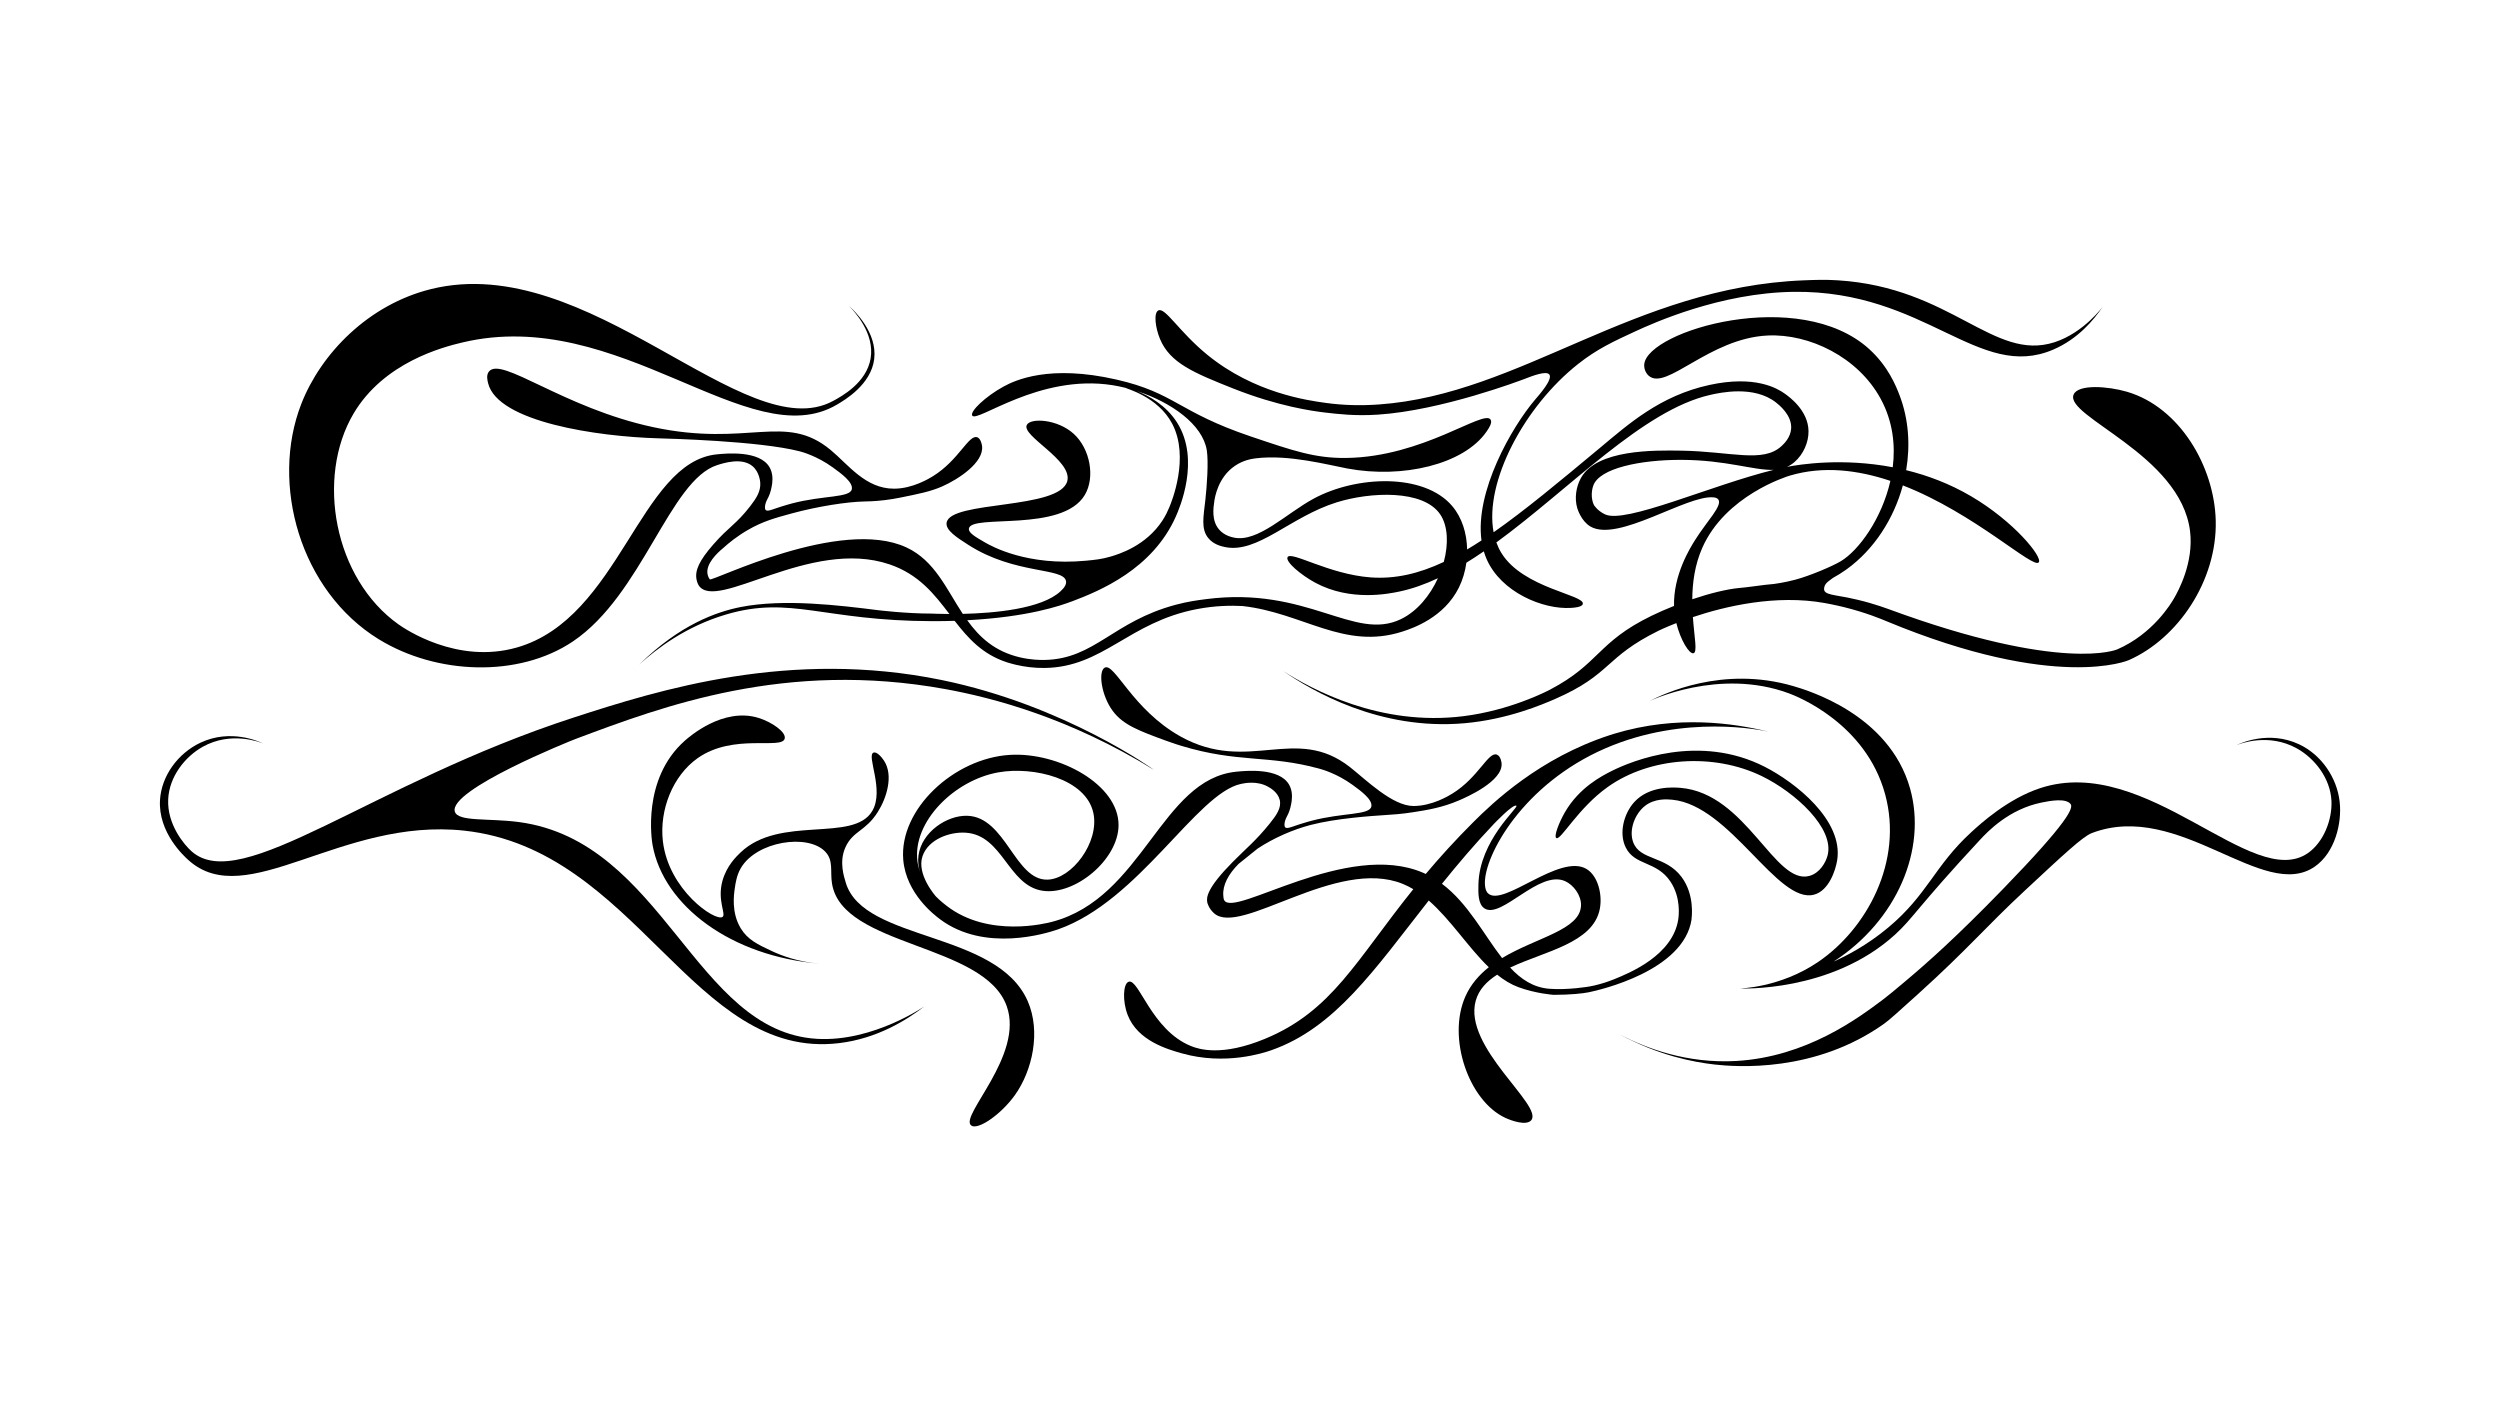
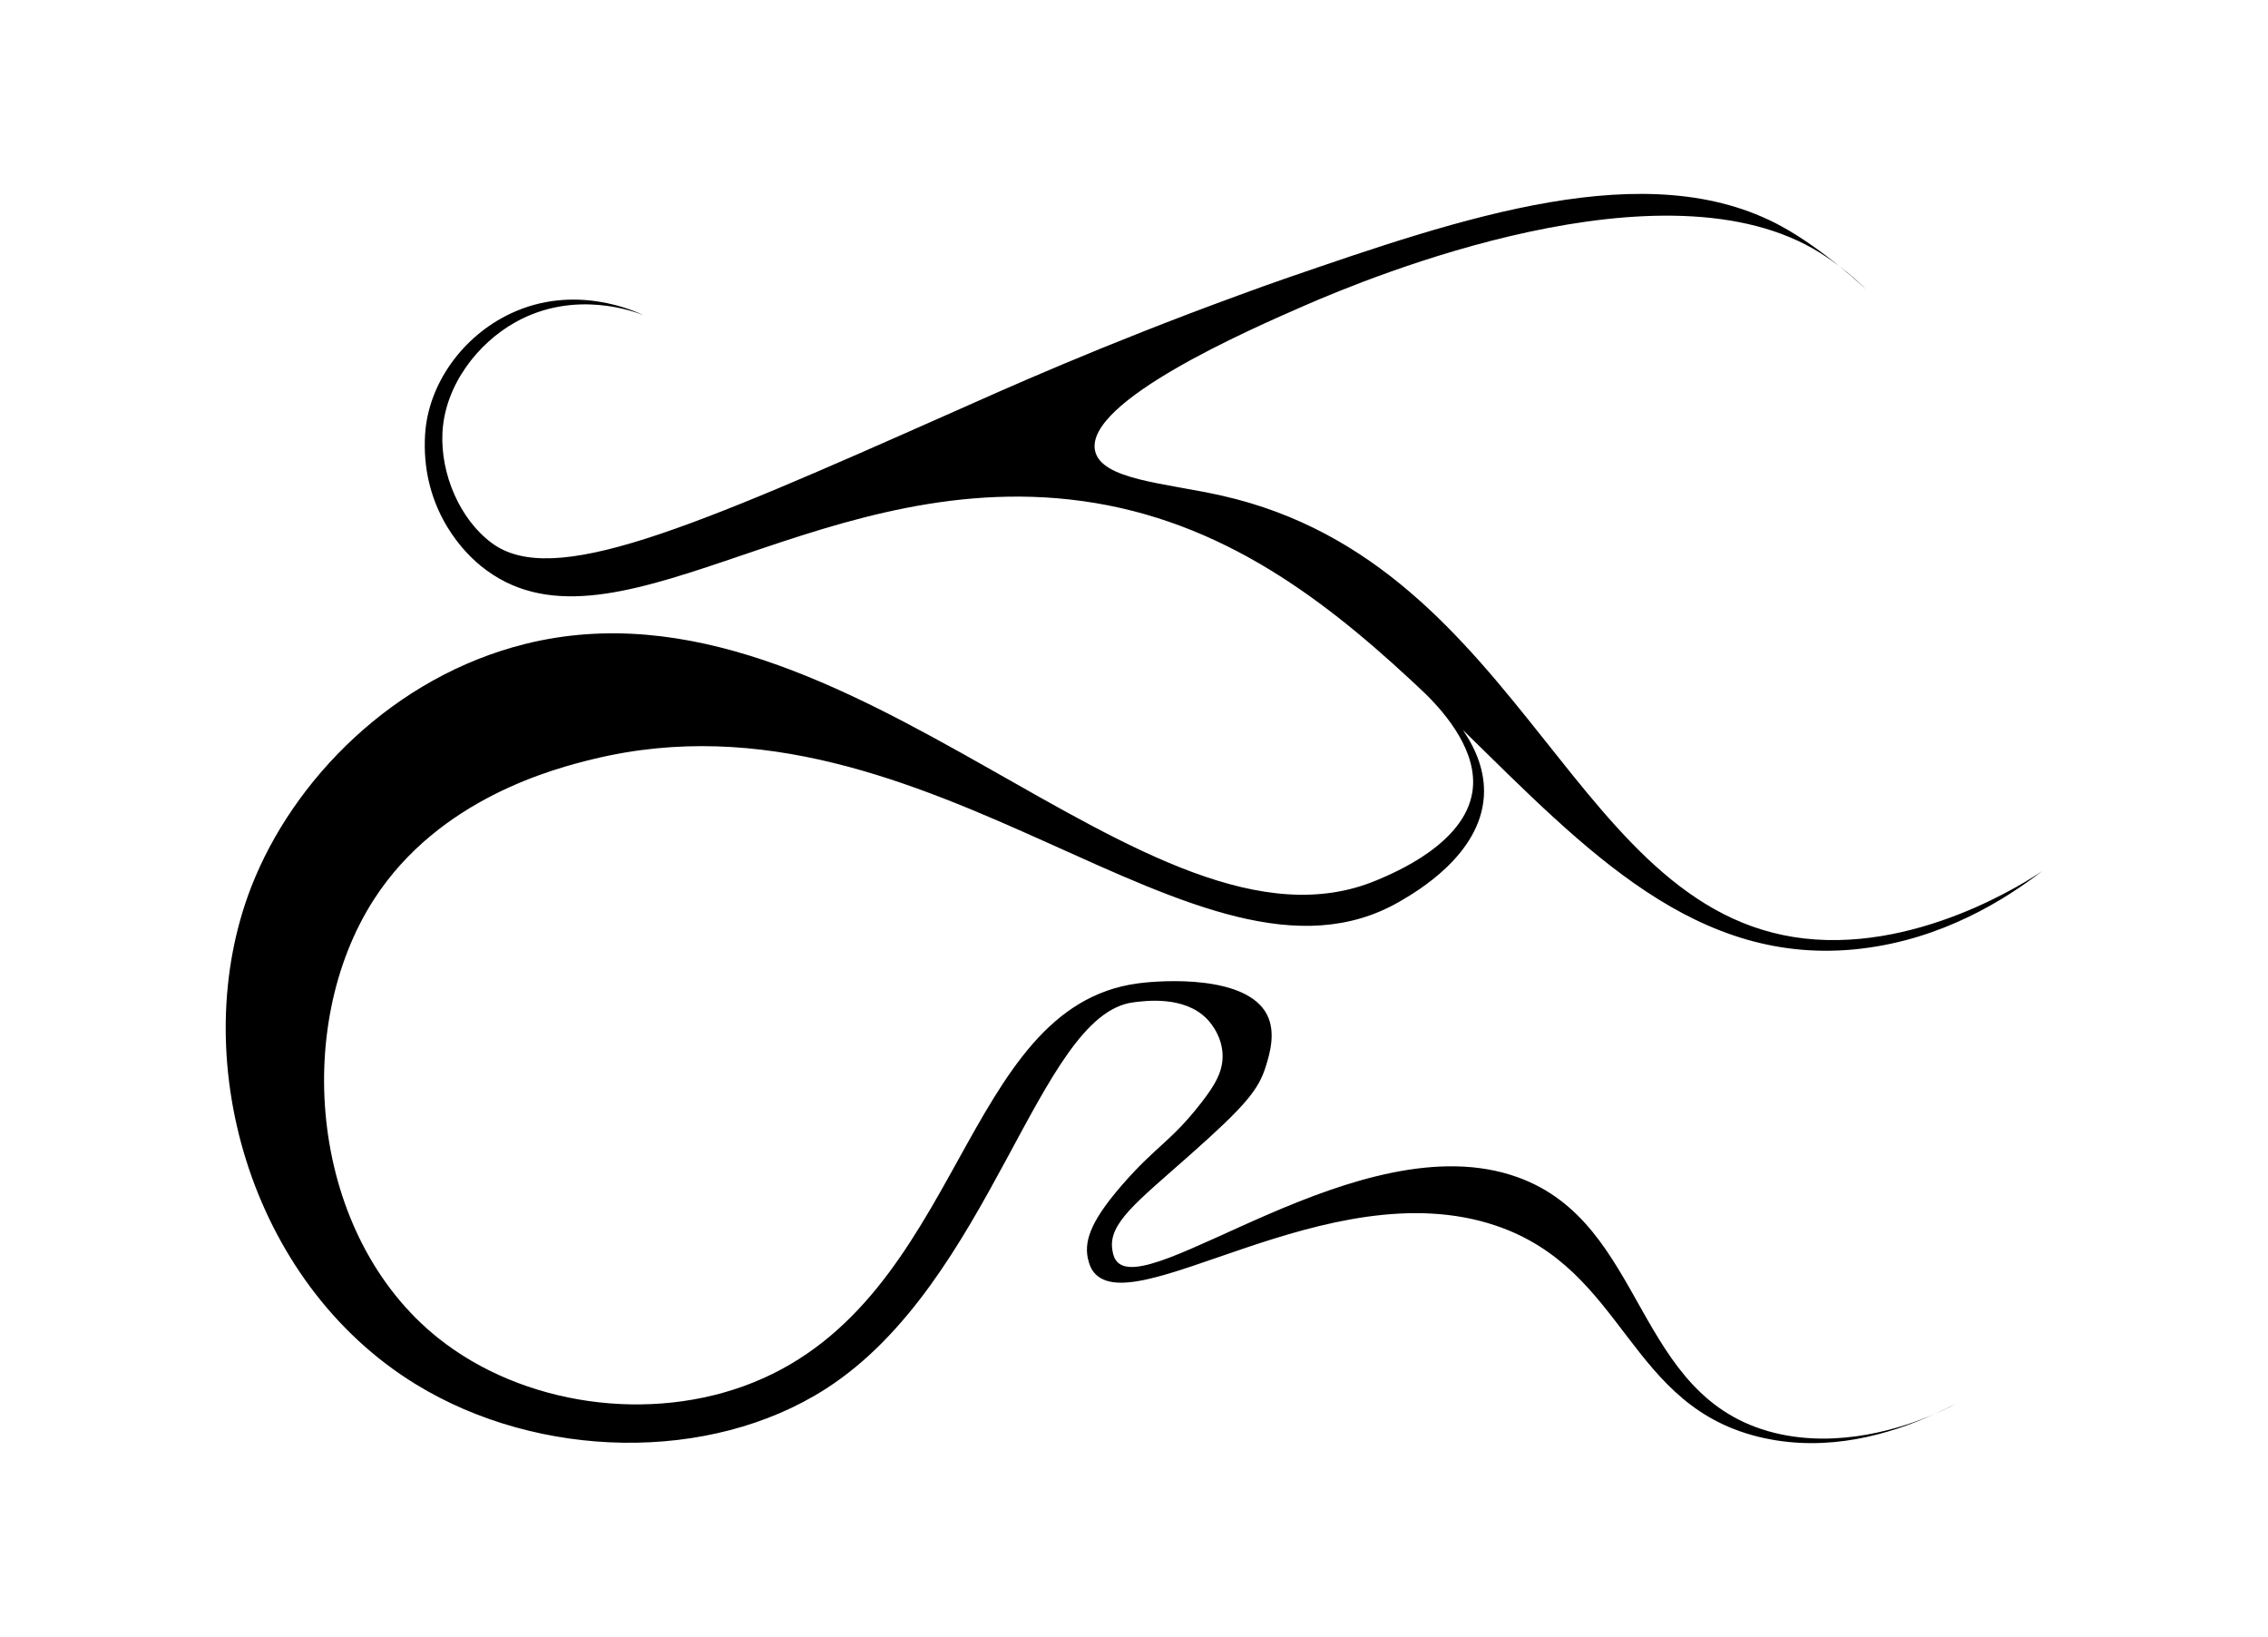
- <svg xmlns="http://www.w3.org/2000/svg" id="Livello_1" version="1.1" viewBox="0 0 1920 1080">
-   <path d="M291.05,491.03c44.28,27.19,107.26,29.57,148.83,1.66,53.49-35.92,74.46-123.95,111-135.52,5.1-1.61,18.98-6.01,27.1.89,5.29,4.5,5.83,11.85,5.89,12.66.43,6.44-2.75,11.63-7.65,17.96-10.96,14.15-16.29,15.62-28.44,29.53-10.77,12.33-14.3,20.02-12.79,27.08.46,2.15,1.26,3.75,1.53,4.17,13.36,20.99,85.62-36.65,146.51-16.07,22.64,7.65,34.53,22.99,46.1,38.16-8.14-.03-13.38-.31-13.38-.31-20.59,0-41.81-2.67-41.81-2.67-28.23-3.54-71.65-8.98-105.1-2.37-18.37,3.63-46.75,13.47-77.98,44.26,13.58-12.38,35.89-29.41,66.83-38.55,49.68-14.67,74.45,4.95,158.29,5.14,6,.01,11.72-.08,17.18-.25,10.29,13.28,21.27,25.71,40.14,31.84l-.03.02c.37.11.76.22,1.13.33,1.07.33,2.18.64,3.31.93.85.22,1.7.44,2.57.64.04,0,.08.02.11.03.03,0,.06,0,.09.02,6.56,1.51,13.83,2.48,21.71,2.39,45.14-.54,64.51-35.13,117.05-45.21,13.96-2.68,26.07-2.82,34.94-2.36,46.63,5.18,78.03,34.13,122.99,19.59,7.86-2.54,31.82-10.69,43.26-33.78,2.89-5.84,4.82-12.36,5.74-19.07,4.47-2.75,8.93-5.67,13.4-8.74.59,2.01,1.29,3.98,2.12,5.9,11.08,25.47,43.3,38.91,64.93,37.53,2.58-.16,8.34-.58,8.97-2.99,1.88-7.13-45.81-11.91-62.55-39.22-1.55-2.52-2.81-5.22-3.83-8.07,56.66-41.36,112.59-101.67,164.37-113.33,7.29-1.64,33.42-7.52,50.44,5.9,2.26,1.79,12.26,9.67,11.59,19.96-.46,7.02-5.66,11.86-7.31,13.4-14.34,13.37-38.68,4.19-77.14,3.59-20.83-.33-64.44-1-76.83,20.72-.05.09-.13.23-.23.4-3.68,6.63-5,15.5-2.77,23.02.24.82,3.08,9.99,10.1,14.11,21.16,12.43,74.21-24.47,94.59-22.37,1.19.12,2.77.43,3.64,1.62,3.41,4.68-8.73,16.6-17.74,30.98-3.98,6.35-16.85,26.91-16.26,50.77-5.98,2.37-11.81,4.92-17.19,7.53-41.97,20.41-39.83,36.73-78.12,56.8-2.95,1.55-30.84,15.88-66.37,20.34-64.42,8.1-116.93-20.91-138.45-34.62,21.42,14.71,73.54,45.84,139.19,40.05,33.29-2.94,60.16-14.51,69.99-18.82,43.16-18.96,37.35-31.66,79.14-52.28,0,0,5.01-2.47,13.57-5.81,3.13,12.79,9.86,23.9,13.13,23.16,3.23-.74.71-12-.42-27.76,24.83-8.33,63.8-17.58,101.44-10.78,7.02,1.26,14.15,3,14.15,3,0,0,0,0,0,0,17.76,4.37,30.21,9.73,33.02,10.9,130.7,54.27,186.09,29.96,186.09,29.96,37.76-16.57,68.01-61.06,66.85-107.21-1.05-41.64-27.73-87.1-68.13-98.93-14.77-4.32-37.46-5.96-40.99,2.1-7.37,16.84,82.08,46.03,89.39,104.85,3.01,24.27-9.1,46.13-12.17,51.49-2.21,3.86-16.1,27.39-43.82,39.45,0,0-41.86,18.21-175.37-30.91-.04-.01-.45-.16-1-.36-1.23-.45-3.24-1.16-5.75-1.99-4.41-1.46-10.22-3.22-17.18-4.88,0,0,0,0,0,0-.02,0-.03,0-.05-.01-4.89-1.17-10.35-2.29-16.28-3.23-5.09-.92-8.62-1.75-9.3-4.02-.27-.91-.07-1.96,0-2.32.41-2.12,1.88-3.51,3.04-4.49,1-.84,2.24-1.76,3.54-2.67,3.52-1.92,7.09-4.13,10.66-6.71,21-15.18,36.16-38.7,43.11-64.4,55.34,21.55,100.29,64.58,104.41,59.08,3.06-4.09-19.11-31.46-51.96-50.73-16.63-9.76-33.65-16.07-49.9-20.04,3.26-19.25,1.92-39.17-5-57.33-2.87-7.54-8.85-22.48-23.43-35.71-53.51-48.55-170.08-14.16-172.71,11.64-.31,2.99.84,6.61,3.45,8.9,13.46,11.83,46.41-28.83,91.37-30.92,31.88-1.49,69.39,16.53,86.8,48.7,9.24,17.06,11.36,35.29,9.22,52.48-38.7-7.37-71.37-2.19-81.14-.32,2-.92,3.91-2.13,5.75-3.73,6.64-5.78,10.84-15,10.7-23.76-.27-16.02-15-26.43-18.44-28.86-5.41-3.82-22.48-14.21-57.64-6.54-38.05,8.3-62.19,30.09-84.35,48.54-31.33,26.09-57.67,48.02-81.42,64.6-7.22-38.4,23.45-96.53,64.94-129.28,14.55-11.49,27.27-17.35,43.94-25.05,13.67-6.31,65.28-29.61,121.62-30.32,101.34-1.28,141.99,69.04,199.34,44.35,18.91-8.14,30.96-22.55,38-32.94.38-.56-14.37,19.99-37.14,27.32-46.78,15.07-78.96-42.13-166.38-47.58-9.74-.61-16.57-.35-25.71,0-130.97,4.98-217.72,87.64-326.7,95.35-13.76.97-27.01.69-40.74-1.19-13.8-1.89-55.15-7.55-91.24-37.12-21.75-17.83-32.29-36.72-37.49-33.86-3.66,2.01-2.19,13.39,1.37,21.92,7.66,18.4,26.01,26,56.17,37.98,34.71,13.79,61.54,17.4,70.08,18.41,10.41,1.24,23.67,2.81,41.08,1.67,48.64-3.16,109.21-26.11,113.1-27.6,5.33-2.05,16.26-6.37,18.59-3.17,2.7,3.72-7.72,15.44-11.08,19.39-17.72,20.88-46.19,70.28-41.06,108.01-3.73,2.45-7.41,4.75-11.03,6.91-.21-12.32-3.89-24.42-11.46-33.34-21.58-25.45-73.56-23.49-106.51-5.62-20.95,11.35-42.89,33.85-61.25,29.83-1.85-.4-7.32-1.59-11.28-6.19-5.89-6.84-4.42-16.63-3.64-21.83.41-2.74,2.73-18.19,15.83-27.07,6.56-4.45,13.12-5.42,16.13-5.78,25.13-3.07,55.15,5.02,70.21,7.83,42.47,7.93,89.29-3.09,106.78-28.2,1.72-2.46,4.77-6.94,3.23-9.34-5.24-8.18-51.87,28.85-111.21,29.44-23.46.24-39.98-5.35-73.03-16.53-56.12-18.99-58.04-33.35-103.02-43.65-51.81-11.88-78.08.58-86.79,5.34-13.95,7.62-25.85,19.07-24.11,22.23,3.36,6.11,51.26-32.18,107.73-23.29,3.34.53,6.75,1.23,10.16,2.09-.18.48,24.63,6.39,35.75,27.56,13.58,25.86-.63,60.37-2.16,63.94-1.27,2.99-2.71,6.32-5.39,10.42-12.64,19.37-33.25,25.72-39.86,27.66-6.8,1.99-11.88,2.49-19,3.16-44.9,4.2-72.19-11.02-77.51-14.11-7.5-4.35-12.68-7.36-12.23-10.56,1.61-11.5,71.62,3.37,89.02-25.86,8.06-13.54,4.13-35.4-8.52-46.93-12.51-11.4-33.22-12.39-36.04-6.82-4.27,8.44,34.95,26.99,31.14,42.92-5.37,22.45-90.3,14.87-92.74,32.24-.81,5.74,7.83,11.26,16.84,17.03,35.63,22.84,73.08,17.17,74.87,27.74.43,2.55-1.16,4.99-4.2,7.82-14.53,13.54-50.77,16.78-75.08,17.35-12.62-19.19-21.56-40.93-43.26-51.03-50.77-23.63-149.53,26.62-151.05,24.51-1.17-1.62-1.61-3.5-1.61-3.5-1.95-8.21,7.46-16.85,11.85-20.47,4.28-3.91,10.64-9.12,19.12-14.01,11.28-6.51,20.44-9.07,33.65-12.66,19.93-5.42,42.54-8.92,55.74-9.16,1.73-.03,7.77-.08,15.89-1.07,4.3-.53,8.03-1.18,11.58-1.89,14.37-2.89,23.42-4.7,32.31-8.62,12.32-5.44,32.18-18.37,30.59-31.05-.07-.58-.84-5.64-3.65-6.67-6.59-2.42-14.09,17.53-34.05,29.87-2.66,1.64-15.55,9.6-29.94,9.6-21.97,0-35.1-18.55-48.76-29.83-34.94-28.89-63.12-1.81-136.13-17.42-69.41-14.84-116.82-54.83-126.24-42.65-2.12,2.75-1.13,6.72-.56,8.98,7.47,29.78,84.26,40.94,130.9,42.25,6.84.19,77.32,1.97,108.37,9.97,1.56.4,13.22,3.52,25.46,12.38,6.66,4.82,15.51,11.31,14.6,16.59-1.19,6.9-21.72,4.66-46.03,11.07-1.27.34-2.54.7-3.82,1.07,0,0,0,0,.02,0-3.59,1.04-6.47,1.98-8.44,2.66-3.86,1.33-6.81,2.51-7.93,1.27-.21-.24-.3-.49-.36-.73-.55-2.09.34-4.68,1.07-6.33.26-.54.54-1.03.79-1.6,1.16-2.07,2.38-5.12,3.13-9.33.15-.77.28-1.53.38-2.28,0-.03.01-.06.02-.09h0c.57-4.66-.03-8.9-2-12.36-7.56-13.31-33.64-10.66-40.44-10-59.36,5.81-74.51,125.69-153.58,148.33-46.06,13.19-86.37-14.47-90.95-17.71-49.58-35.15-63.58-112.66-34.61-161.81,23.4-39.7,69.18-51.29,83.7-54.74,120.21-28.59,220.05,87.35,287.43,47.85,6.16-3.61,26.4-15.47,28.79-35.09,2.46-20.27-15.04-36.92-19.51-40.95,4.05,4.08,20.04,20.99,16.75,40.51-3.16,18.71-22.23,29.05-28.85,32.63-67.75,36.71-187.58-115.98-308.86-85.91-47.93,11.88-84.47,49.43-99.57,88.27-23.86,61.38-.97,143.48,59.69,180.74ZM1232.7,395.05c-5.97-2.8-8.54-7.17-8.54-7.17,0,0-3.4-6.21-.59-14.72,4.54-13.74,36.76-20.05,67.52-19.99,34.79.07,55.86,8.27,71.13,7.66-48.11,11.86-113.81,41.59-129.52,34.22ZM1374.73,365.23c25.64-7.61,52.2-4.24,77.09,4.08-6.56,28.98-24.24,53.43-38.12,61.73-6.43,3.85-23.65,11.16-34.9,14.17-8.37,2.23-16.24,3.25-16.24,3.25-2.62.34-3.99.35-7.11.72-6.49.78-12.96,1.79-19.47,2.37-9.69.87-22.84,4.14-36.31,8.68.11-12.44,1.84-26.28,7.67-39.47,17.71-40.09,64.6-54.71,67.39-55.53ZM822.87,462.02c21.55-8.12,62.27-24.81,80.23-65.46,2.45-5.56,19.17-43.41.8-72.19-8.5-13.3-21.87-20.55-30.62-23.98,25.91,8.46,50.39,25.43,53.55,45.5,1.41,8.95.03,27.71-1.09,37.84-1.41,12.81-3.56,22.39,2.18,29.47,4.04,4.98,10.02,6.34,12.73,6.91,25.12,5.34,50.12-23.12,85.85-34.29,25.86-8.08,66.62-10.01,79.6,9.25,5.95,8.83,6.46,22.61,2.74,36.5-19.21,9.03-37.42,13.26-56.33,11.86-32.05-2.39-61.17-20.63-63.68-15.48-1.71,3.51,10.27,13.65,21.42,19.64,27.02,14.5,56.3,8.42,64.32,6.75,9.9-2.06,19.82-5.61,29.75-10.27-6.09,13.35-15.93,25.38-28.38,31.41-35.91,17.41-71.66-25.5-149.81-15.33-6.67.87-13.8,1.79-23.34,4.35-47.93,12.84-62.04,41.39-100.07,42.33-4.63.11-11.49-.14-19.38-1.98-19.56-4.57-31.26-15.64-40.51-28.51,47.18-2.49,72.06-11.35,80.04-14.36Z" />
-   <path d="M1299.07,705.92c.23-1.55,2.52-18.88-7.69-32.48-12.39-16.5-31.9-12.47-37.1-26.64-3.48-9.48,1.37-21.88,9.12-27.91,7.53-5.86,17.02-5.08,20.85-4.71,44.63,4.26,80.98,80.5,109,72.9,11.45-3.11,16.48-18.86,17.69-26.33,5-30.84-32.36-60.03-55.77-71.93-50.24-25.53-101.58-4.58-117.06,3.13-8.01,3.99-25.31,12.88-36.28,31.9-4.37,7.58-8.67,18.39-6.58,19.76,3.32,2.17,16.57-22.92,39.51-39.22,32.49-23.1,81.26-26.3,118.22-8.38,25.6,12.41,56.18,40.12,50.58,61.07-1.4,5.25-5.86,13.3-13.77,15.57-26.73,7.66-48.48-63.49-99.27-67.59-4.52-.37-23.9-1.93-35.56,11.11-7.87,8.8-11.79,23.72-6.43,34.62,7.03,14.31,23.69,10.18,34.42,26.34,8.18,12.33,6.31,26.52,5.98,28.74-4.07,27.83-37.59,41.44-49.08,46.1-5.24,2.13-10.41,3.72-15.43,4.9-1.25.26-2.47.53-3.77.76,0,0-16.35,2.87-30.72,1.75-12.35-.96-21.8-7.31-30.16-16.29,26.68-12.6,63.82-18.76,68.89-45.07,2.12-11.03-1.45-25.31-10.11-30.58-20.64-12.55-64.31,29.77-75.83,18.58-.63-.61-2.19-2.42-2.32-7.46-.56-21.57,29.28-76.43,92.53-103.84,61.3-26.57,120.72-13.82,125.32-12.77-26.25-6.48-70.08-13.12-118.48,1.55-1.54.46-2.59.81-3.37,1.06-53.94,17.52-89.91,51.89-104.79,66.74-14.09,14.05-26.09,27.35-36.64,39.9-.68-.32-1.36-.63-2.05-.93-58.39-25.14-145.09,34.75-152.71,21.12-.52-.93-.58-1.82-.72-3.6-.62-8.15,4.03-16.54,11.74-24.32,4.9-3.93,9.8-7.87,14.7-11.81,12.12-7.99,26.83-14.5,40.69-18.11,19.57-5.11,46.78-6.89,57.78-7.62,4.63-.3,11.66-.68,21.38-2.22,10.22-1.61,21.87-3.46,34.72-9,5.35-2.31,33.91-14.64,32.72-28.5-.02-.25-.53-5.53-3.65-6.67-6.59-2.42-14.09,17.53-34.06,29.87-2.66,1.64-15.55,9.6-29.94,9.6-16.21,0-36.55-20.23-48.75-29.83-41.93-33.01-78.05,5.38-130.05-23.5-37.12-20.62-50.86-57.17-58.41-52.89-5.04,2.86-2.61,21.28,6.23,33.22,7.97,10.77,20.47,15.36,41.2,22.96,5.65,2.08,10.01,3.38,11.53,3.85,43.72,13.25,66.59,6.76,105.84,17.49,2.37.65,13.62,3.82,25.46,12.38,6.66,4.82,15.51,11.31,14.6,16.59-1.19,6.9-21.72,4.66-46.03,11.08-1.27.34-2.54.7-3.82,1.07,0,0,.01,0,.02,0-3.59,1.04-6.47,1.99-8.44,2.67-3.87,1.33-6.81,2.5-7.94,1.27-.21-.23-.3-.49-.36-.73-.55-2.09.34-4.68,1.07-6.33.26-.54.54-1.03.79-1.6,1.16-2.07,2.38-5.11,3.13-9.33.15-.77.28-1.53.38-2.28,0-.03,0-.06.01-.09h0c.57-4.66-.03-8.9-2-12.36-7.57-13.32-33.63-10.66-40.44-10-57.98,5.69-71.55,96.94-141.67,115.33-4.19,1.1-48.64,12.55-80.83-12.25-1.69-1.3-4.85-3.74-8.28-7.22-.24-.27-15.17-17.08-10.28-31.08,4.54-13.02,21.09-18.74,33.16-17.92,28.57,1.94,32.38,40.35,58.83,44.56,24.65,3.92,58.29-23.59,58.53-50.19.29-31.41-46.01-56.34-83.35-54.14-43.06,2.54-85.28,41.82-82,80.59,2.2,26.07,24.19,42.6,28.14,45.57,34.43,25.89,82.05,10.78,89.61,8.23.08-.03.58-.2,1.18-.4,62.19-21.78,106.37-104.42,140.4-111.68,2.78-.59,12.29-2.62,20.86,2.16,1.6.89,7.59,4.23,8.97,10.24,1.37,5.97-2.5,11.57-7.65,17.96-10.78,13.38-18.21,19.17-28.44,29.53-20.06,20.32-20.41,27.4-19.54,31.3,0,0,.97,4.34,5.09,8.08,20.17,18.3,94.08-43.33,145.12-22.45,2.75,1.13,5.41,2.47,7.98,4.01-44.03,54.74-62.34,93.68-114.08,115-32.87,13.54-50.33,8.06-56.72,5.47-30.3-12.29-40.02-52.17-47.82-49.37-4.34,1.56-4.78,15.04-.77,25.46,7.67,19.95,30.77,26.46,41.76,29.56,33.31,9.41,62.8-.41,68.29-2.32,49.18-17.1,79.53-62.01,121.2-115.08,16.83,14.71,30.42,36.13,46.11,51.24-7.5,5.95-13.88,13.2-17.99,22.46-14.15,31.91,2.63,80.11,30.56,93.15,5.29,2.47,16.33,6.19,19.98,1.94,9.71-11.3-52.52-56.15-42.57-91.86,2.39-8.58,8.46-14.88,16.45-19.98,5.08,4.09,10.43,7.41,16.21,9.55,13.49,5.01,27.16,5.94,27.16,5.94,12.9,0,22.66-1.08,27.06-1.99,7.87-1.64,73.06-16.26,78.9-56.12ZM704.59,661.55c-3.95-30.38,28.31-62.35,62.09-68.37,27.18-4.84,67.49,4.95,73.05,31.31,4.71,22.33-16.56,50.74-35.44,51.08-24.87.45-31.9-48.07-61.34-49.05-15.64-.52-35.03,12.45-37.53,30.31-.65,4.65-.04,9,1.18,12.92-.91-2.57-1.63-5.29-2.01-8.2ZM1107.42,678.75c11.99-14.9,25.02-30.3,39.7-45.79,0,0,15.3-16.14,17.46-14.1,1.67,1.58-28.38,26.6-29.15,60.31-.16,6.77-.35,15.29,4.71,18.53,12.97,8.29,41.91-29.84,61.82-21,6.39,2.83,12.53,10.82,12.26,18.72-.64,18.83-33.9,24.35-60.63,40.38-14.01-17.95-26.06-41.99-46.17-57.05Z" />
-   <path d="M1796.85,615.64c-2.1-18.38-13.96-35.94-31.11-44-23.33-10.97-45.25-.77-48.17.65,2.91-1.18,24.76-9.62,46.5,2.53,13.56,7.58,25.67,22.84,26.49,40.27.69,14.51-6.1,31.71-17.98,40.02-42.69,29.85-123.72-76.58-205.52-49.88-25.04,8.17-46.11,27.46-53.02,33.79-28.53,26.12-33.46,47.98-64.07,73.49-16.38,13.65-32.05,21.64-41.75,25.98,48.57-31.46,71.87-86.2,58.71-132.95-16.12-57.25-79.37-75.61-90.01-78.71-54.07-15.71-99.43,6.09-110.38,11.74,0,0,53.62-26.06,107.45-6.05,6.01,2.23,58.9,22.89,73.78,77.43,14.1,51.68-14.11,103.52-51.58,128.93-29.32,19.88-60.22,20.25-60.22,20.25,0,0,70.33,3.43,119.47-41.39,13.92-12.7,17.16-21.03,65.24-72.8,6.1-6.56,22.24-23.49,47.31-28.6,6.52-1.33,18.54-3.54,22.21,1.14,2.29,2.92-1.34,13.23-52.23,65.63-35.46,36.51-57.64,56.17-74.09,70-9.04,7.61-13.57,11.41-17.95,14.7-18.71,14.03-58.69,43.97-112.52,47.02-37.88,2.15-69.17-9.79-89.2-20.25,29.74,16.05,56.29,21.15,72.77,22.99,16.18,1.8,77.08,6.59,130.38-31.61,3.67-2.63,11-9.26,25.66-22.51,38.75-35.03,51.37-50.94,81.97-79.41,29.7-27.63,44.51-41.55,51.48-44.22,67.2-25.67,131.9,53.53,171.5,25.58,15.19-10.72,20.79-33.04,18.88-49.75Z" />
-   <path d="M1358.38,561.99s.06.02.08.02c-.01,0-.02,0-.03,0-.02,0-.03,0-.04,0Z" />
-   <path d="M627.51,797.83c-94.06-5.46-117.68-151.48-228.82-166.47-23.49-3.17-47.28,0-49.42-8.19-4.35-16.67,87.74-53.76,93.1-55.77,66.44-24.9,160.88-60.55,283.7-38.17,36.34,6.62,95.25,21.98,159.98,61.92.88.54-68.03-49.44-162.93-68.91-116.42-23.87-216.7,7.44-282.61,28.85-156.07,50.7-255.22,136.66-293.36,102.74-5.58-4.96-18.9-20.53-17.98-40.01.82-17.43,12.93-32.69,26.49-40.27,21.73-12.15,43.59-3.71,46.5-2.53-2.92-1.42-24.84-11.62-48.17-.65-17.47,8.22-30,25.62-31.11,44-1.51,25.01,18.43,43.1,21.75,46.11,44.61,40.41,117.06-32.85,211.94-22.54,132.19,14.37,175.6,176.58,287.74,163.2,29.57-3.53,52.13-17.86,65.53-28.17,1.22-.94-38.75,27.39-82.33,24.86Z" />
-   <path d="M649.58,677.95c-1.42-4.72-5.31-16.17-.26-27.28,5.8-12.75,15.22-11.95,24.76-26.97,6.97-10.97,12.2-28.14,4.88-39.45-1.74-2.68-5.54-7.13-8.04-6.26-5.85,2.03,8.55,28.75-1.06,44.91-14.52,24.4-70.82,2.98-101,31.69-3.19,3.04-10.84,10.32-14.03,21.95-4.19,15.29,3.14,25.69,0,27.7-5.56,3.56-41.42-20.63-45.75-58.27-2.75-23.88,7.54-50.18,26.69-63.69,27.6-19.47,64.86-6.21,66.9-15.11,1.15-5.06-10.12-12.69-20-15.78-27.31-8.54-53.52,14.64-56.7,17.45-33.24,29.36-25.33,77.21-24.79,80.2,8.48,46.67,60.32,85.52,128.77,91.1-16.79-1.35-29.36-6.05-37.17-9.71-10.84-5.08-18.62-8.73-23.96-17.6-7.21-12-5.22-25.67-4.49-30.71.6-4.11,1.43-9.86,4.57-15.31,11.87-20.65,51.5-26.9,64.95-12.67,6.47,6.85,3.57,14.95,5.15,24.56,8.03,48.79,116.89,45.54,134.18,94.07,13.46,37.79-36.66,84.45-27.3,91.6,5.04,3.85,22.93-8.43,33.56-23.33,13.55-18.98,20.01-48.79,9.9-72.04-23.64-54.41-126.07-45.57-139.77-91.05Z" />
+ <svg xmlns="http://www.w3.org/2000/svg" id="Livello_1" version="1.1" viewBox="0 0 1496.68 1080">
+   <path d="M1276.45,932.99c8.77-3.78,13.88-6.72,13.78-6.67-4.31,2.23-8.93,4.48-13.78,6.67Z" />
+   <path d="M1213.9,175.69c10.89,8.84,18.06,15.7,17.93,15.57-4.17-4.15-10.19-9.7-17.93-15.57Z" />
+   <path d="M1228.55,625.82c53.76-6.41,94.78-32.42,119.15-51.14,2.06-1.58-70.06,50.6-149.69,45.15-160.32-10.98-189.6-247.17-391.63-292.81-36.92-8.34-79.65-10.32-83.75-29.67-6.9-32.46,102.21-80.01,138.78-95.95,42.61-18.57,237.16-98.92,339.72-34.56,4.7,2.95,8.93,5.94,12.77,8.85-10.44-8.48-24.3-18.77-38.45-26.47-88.05-47.93-210.94-5.56-327.95,34.79-9.66,3.33-16.92,5.98-29.69,10.65-92.03,33.62-156.91,62.99-188.08,76.83-175.97,78.09-264.77,116.53-305.08,86.86-21.35-15.73-33.95-45.8-32.68-72.66,1.49-31.65,23.52-59.37,48.16-73.12,39.52-22.06,79.26-6.74,84.55-4.6-5.32-2.58-45.17-21.1-87.59-1.18-31.77,14.92-54.55,46.52-56.57,79.9-2.75,45.42,21.75,74.47,36.79,86.68,84.61,68.68,215.59-62.62,388.1-43.89,94.16,10.22,163.55,61.65,225.38,118.97.38.38,1.03.98,1.89,1.76,2.68,2.5,5.35,5,8.01,7.52,13.49,13.32,35.02,38.53,30.94,64.79-5.29,34.02-50.93,53.11-63.2,58.25-150.81,63.09-346.69-209.2-561.55-156-87.15,21.58-153.58,89.75-181.04,160.28-43.39,111.46-1.76,260.55,108.53,328.2,81.14,49.77,194.02,52.13,270.59,3.01,109.26-70.08,139.95-246.69,202.79-254.95,8.32-1.09,33.26-4.36,48.3,10.48,1.29,1.27,9.83,9.95,10.7,22.99.78,11.69-5,21.12-13.92,32.62-19.93,25.69-29.62,28.36-51.69,53.61-19.58,22.4-26,36.35-23.26,49.18.83,3.9,2.29,6.8,2.78,7.57,24.3,38.12,155.67-66.54,266.38-29.19,86.66,29.24,86.65,120.51,177.03,140.19,42.37,9.22,82.27-2.15,112.39-15.75-20.92,9.02-62.81,22.85-105.41,12.32-93.7-23.16-83.82-137.99-169.74-168.74-103.42-37.01-245.39,83.73-264.98,54.77-1.56-2.3-1.99-5.02-2.29-6.84-2.78-17.33,16.05-31.41,51.02-62.38,36.64-32.44,45.47-43.12,50.25-58.57,2.45-7.91,6.91-22.31.76-34.23-13.34-25.87-67.73-22.9-85.28-20.54-116.55,15.69-115.05,207.46-253.65,263.27-67.99,27.37-152.35,15.06-207.87-29.2-84.77-67.58-96.8-205.29-42.5-289.48,43.08-66.79,119.2-86.4,144.89-92.63,222.9-54.06,399.83,170.46,531.97,94.04,11.1-6.42,53.04-30.69,55.58-69.22,1.09-16.52-5.33-31.6-13.85-44,81.15,79.38,154.37,157.22,263.17,144.26Z" />
</svg>
